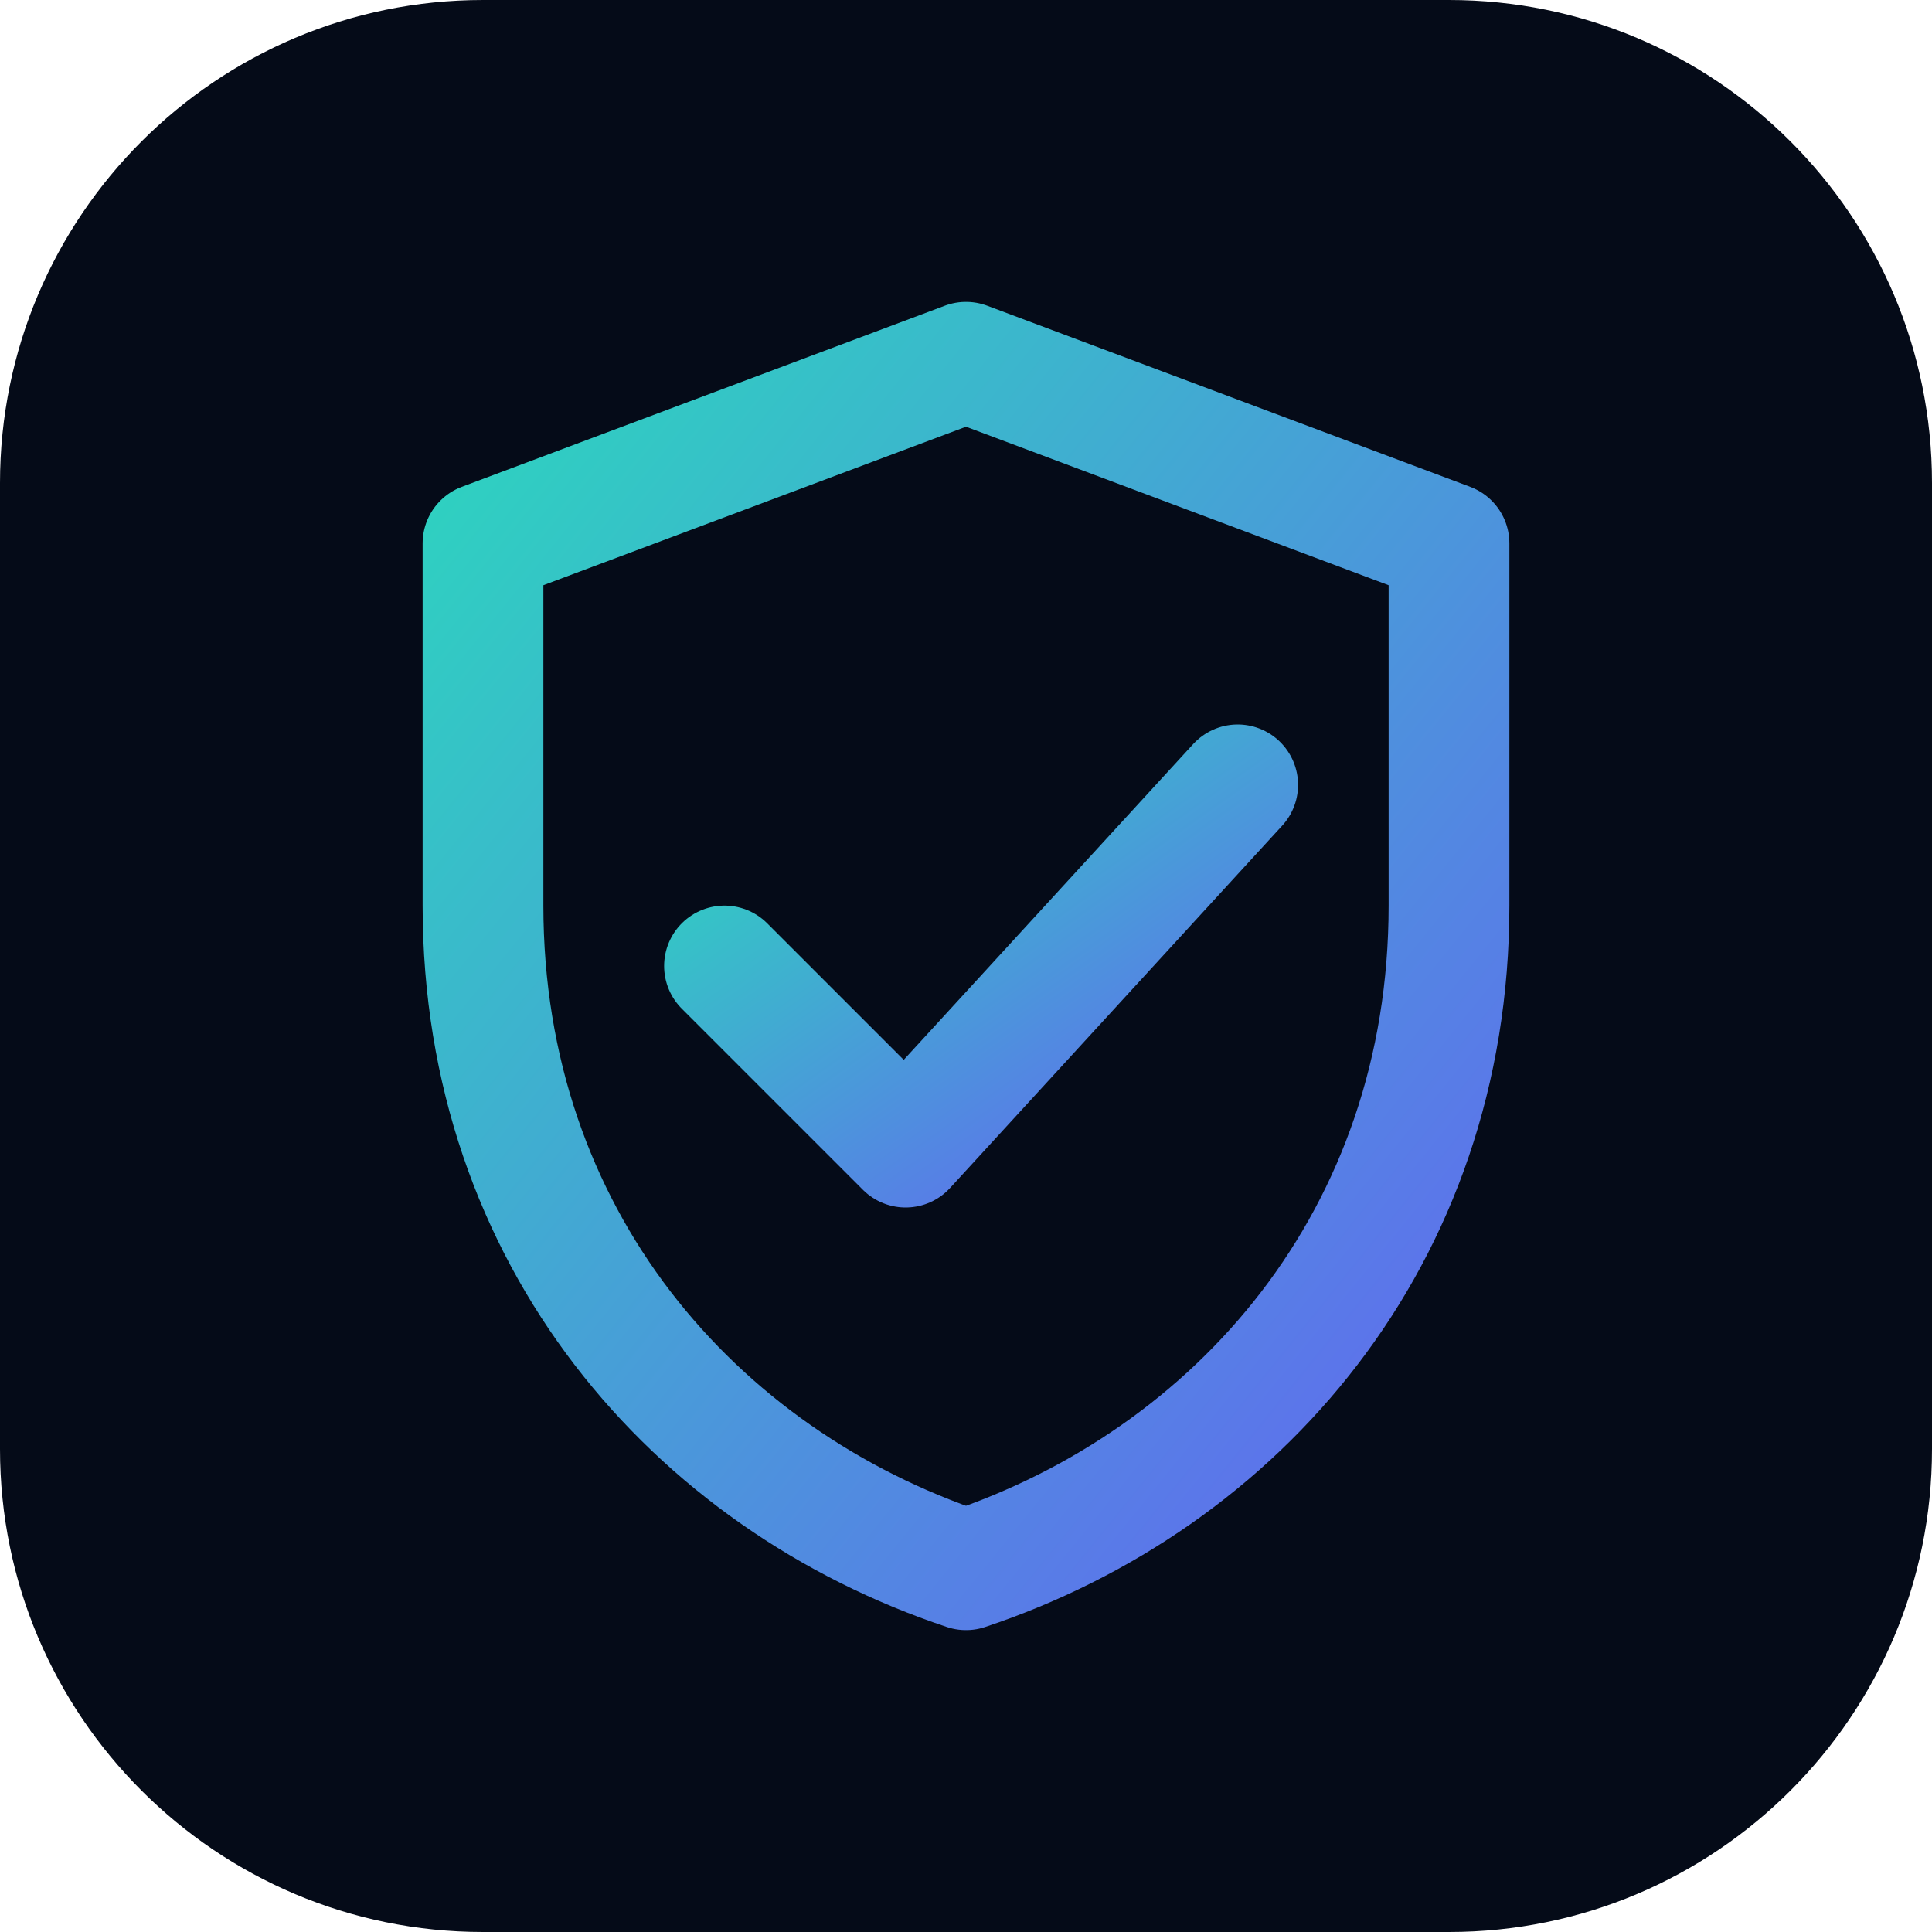
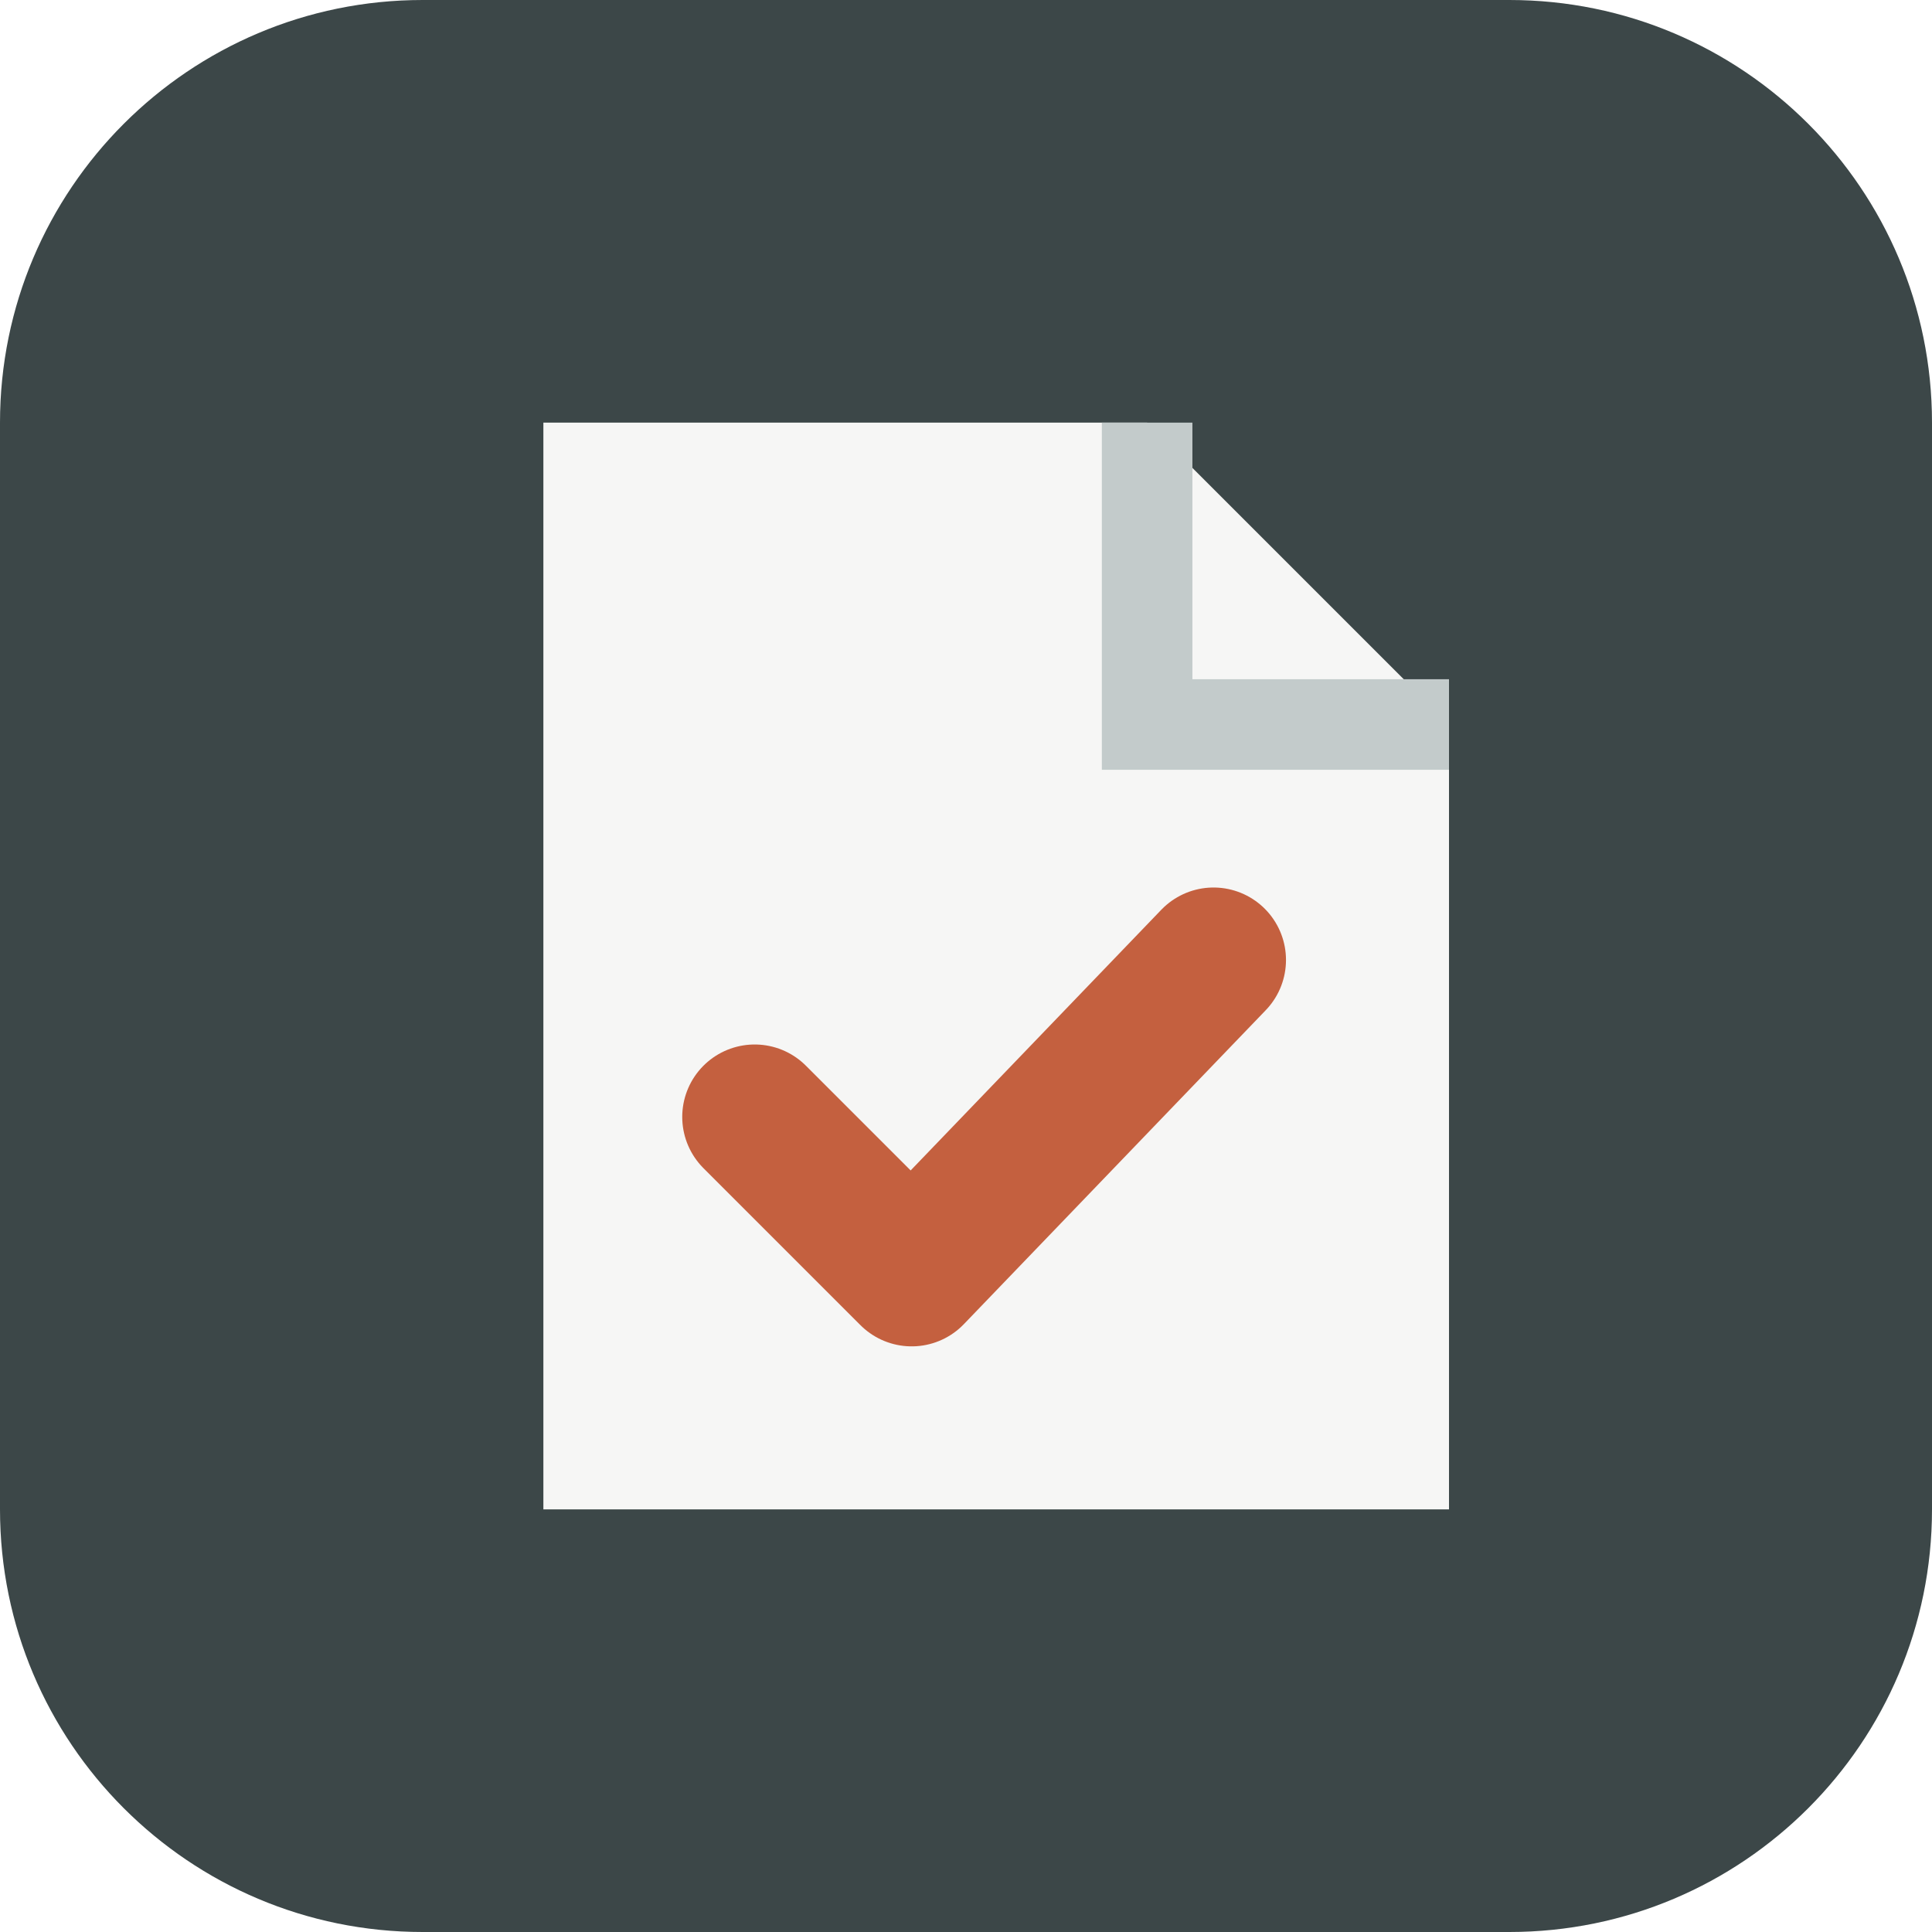
- <svg xmlns="http://www.w3.org/2000/svg" viewBox="0 0 64 64">
-   <defs>
-     <linearGradient id="g" x1="0" y1="0" x2="1" y2="1">
-       <stop offset="0" stop-color="#2DD4BF" />
-       <stop offset="1" stop-color="#6366F1" />
-     </linearGradient>
-   </defs>
-   <rect width="64" height="64" rx="16" fill="#050B18" />
-   <path d="M32 12l16 6v12c0 11-7 19-16 22-9-3-16-11-16-22V18z" fill="none" stroke="url(#g)" stroke-width="4" stroke-linejoin="round" />
-   <path d="M24 32l6 6 11-12" fill="none" stroke="url(#g)" stroke-width="4" stroke-linecap="round" stroke-linejoin="round" />
+ <svg xmlns="http://www.w3.org/2000/svg" viewBox="0 0 32 32">
+   <rect width="32" height="32" rx="7" fill="#3C4748" />
+   <path d="M9 7h10l5 5v13H9z" fill="#F6F6F5" />
+   <path d="M19 7v5h5" fill="none" stroke="#C3CBCB" stroke-width="1.5" />
+   <path d="M12.5 18.5l2.6 2.6 5-5.2" fill="none" stroke="#C4603F" stroke-width="2.4" stroke-linecap="round" stroke-linejoin="round" />
</svg>
